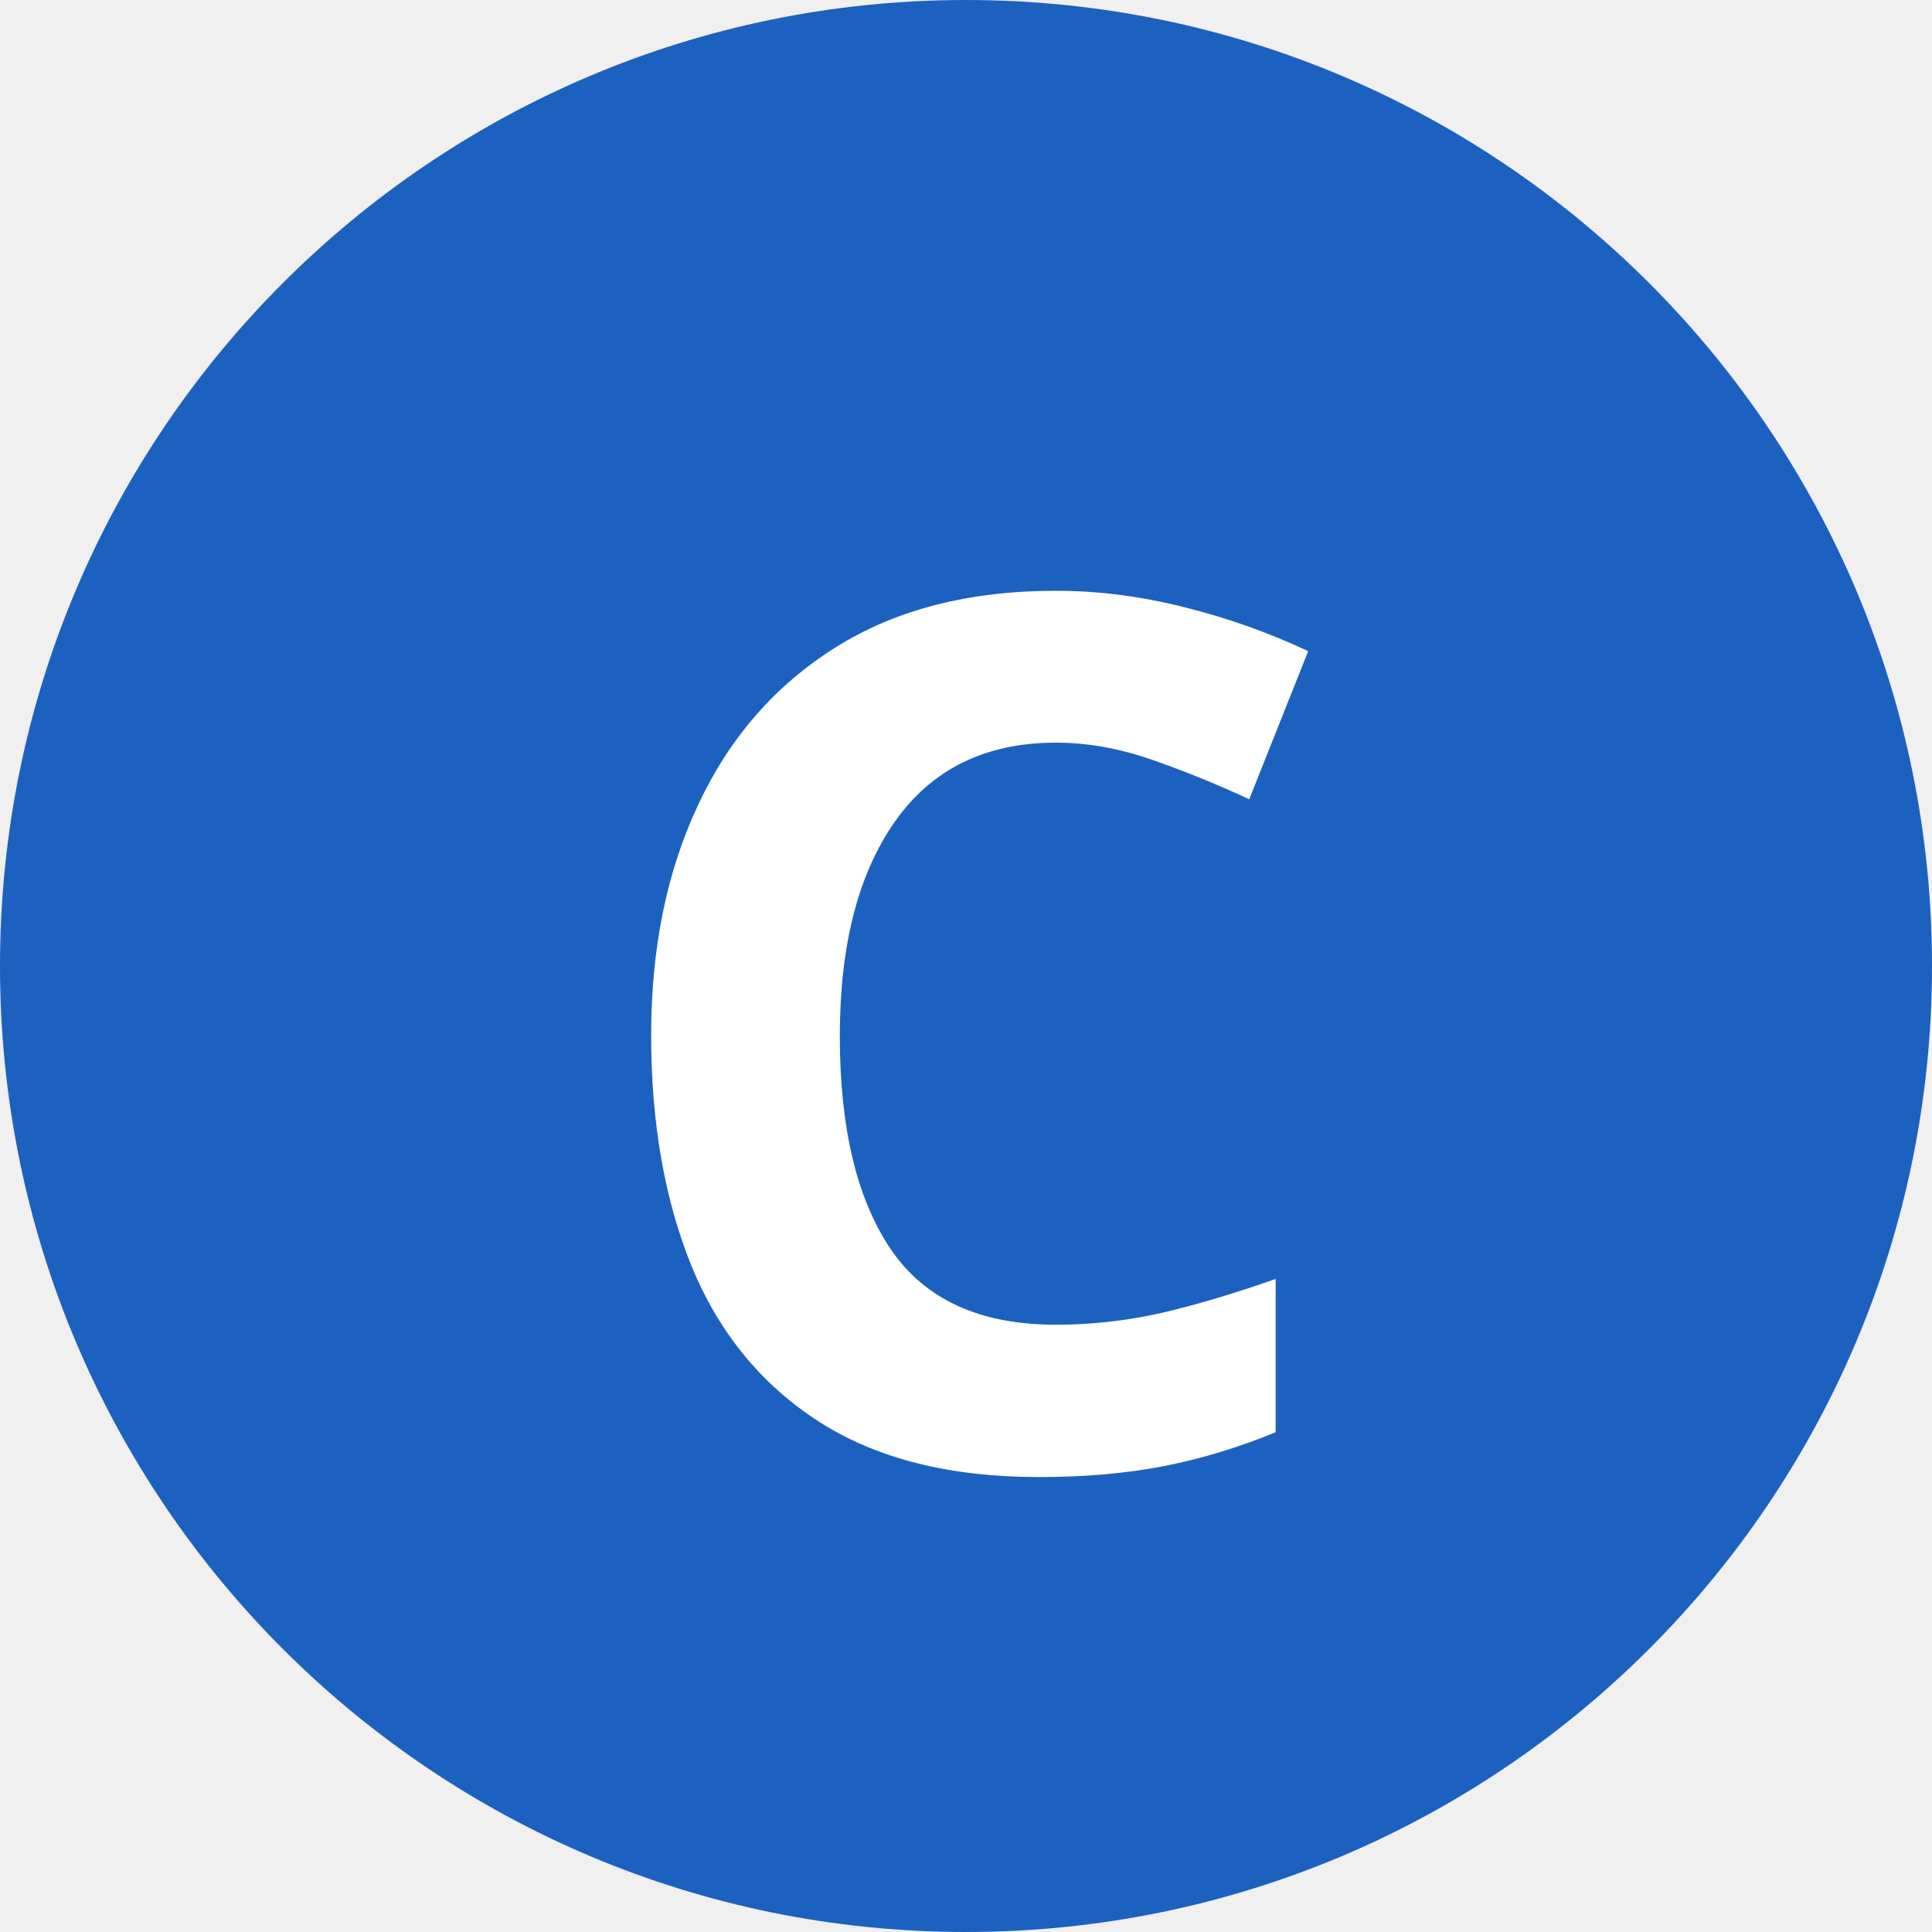
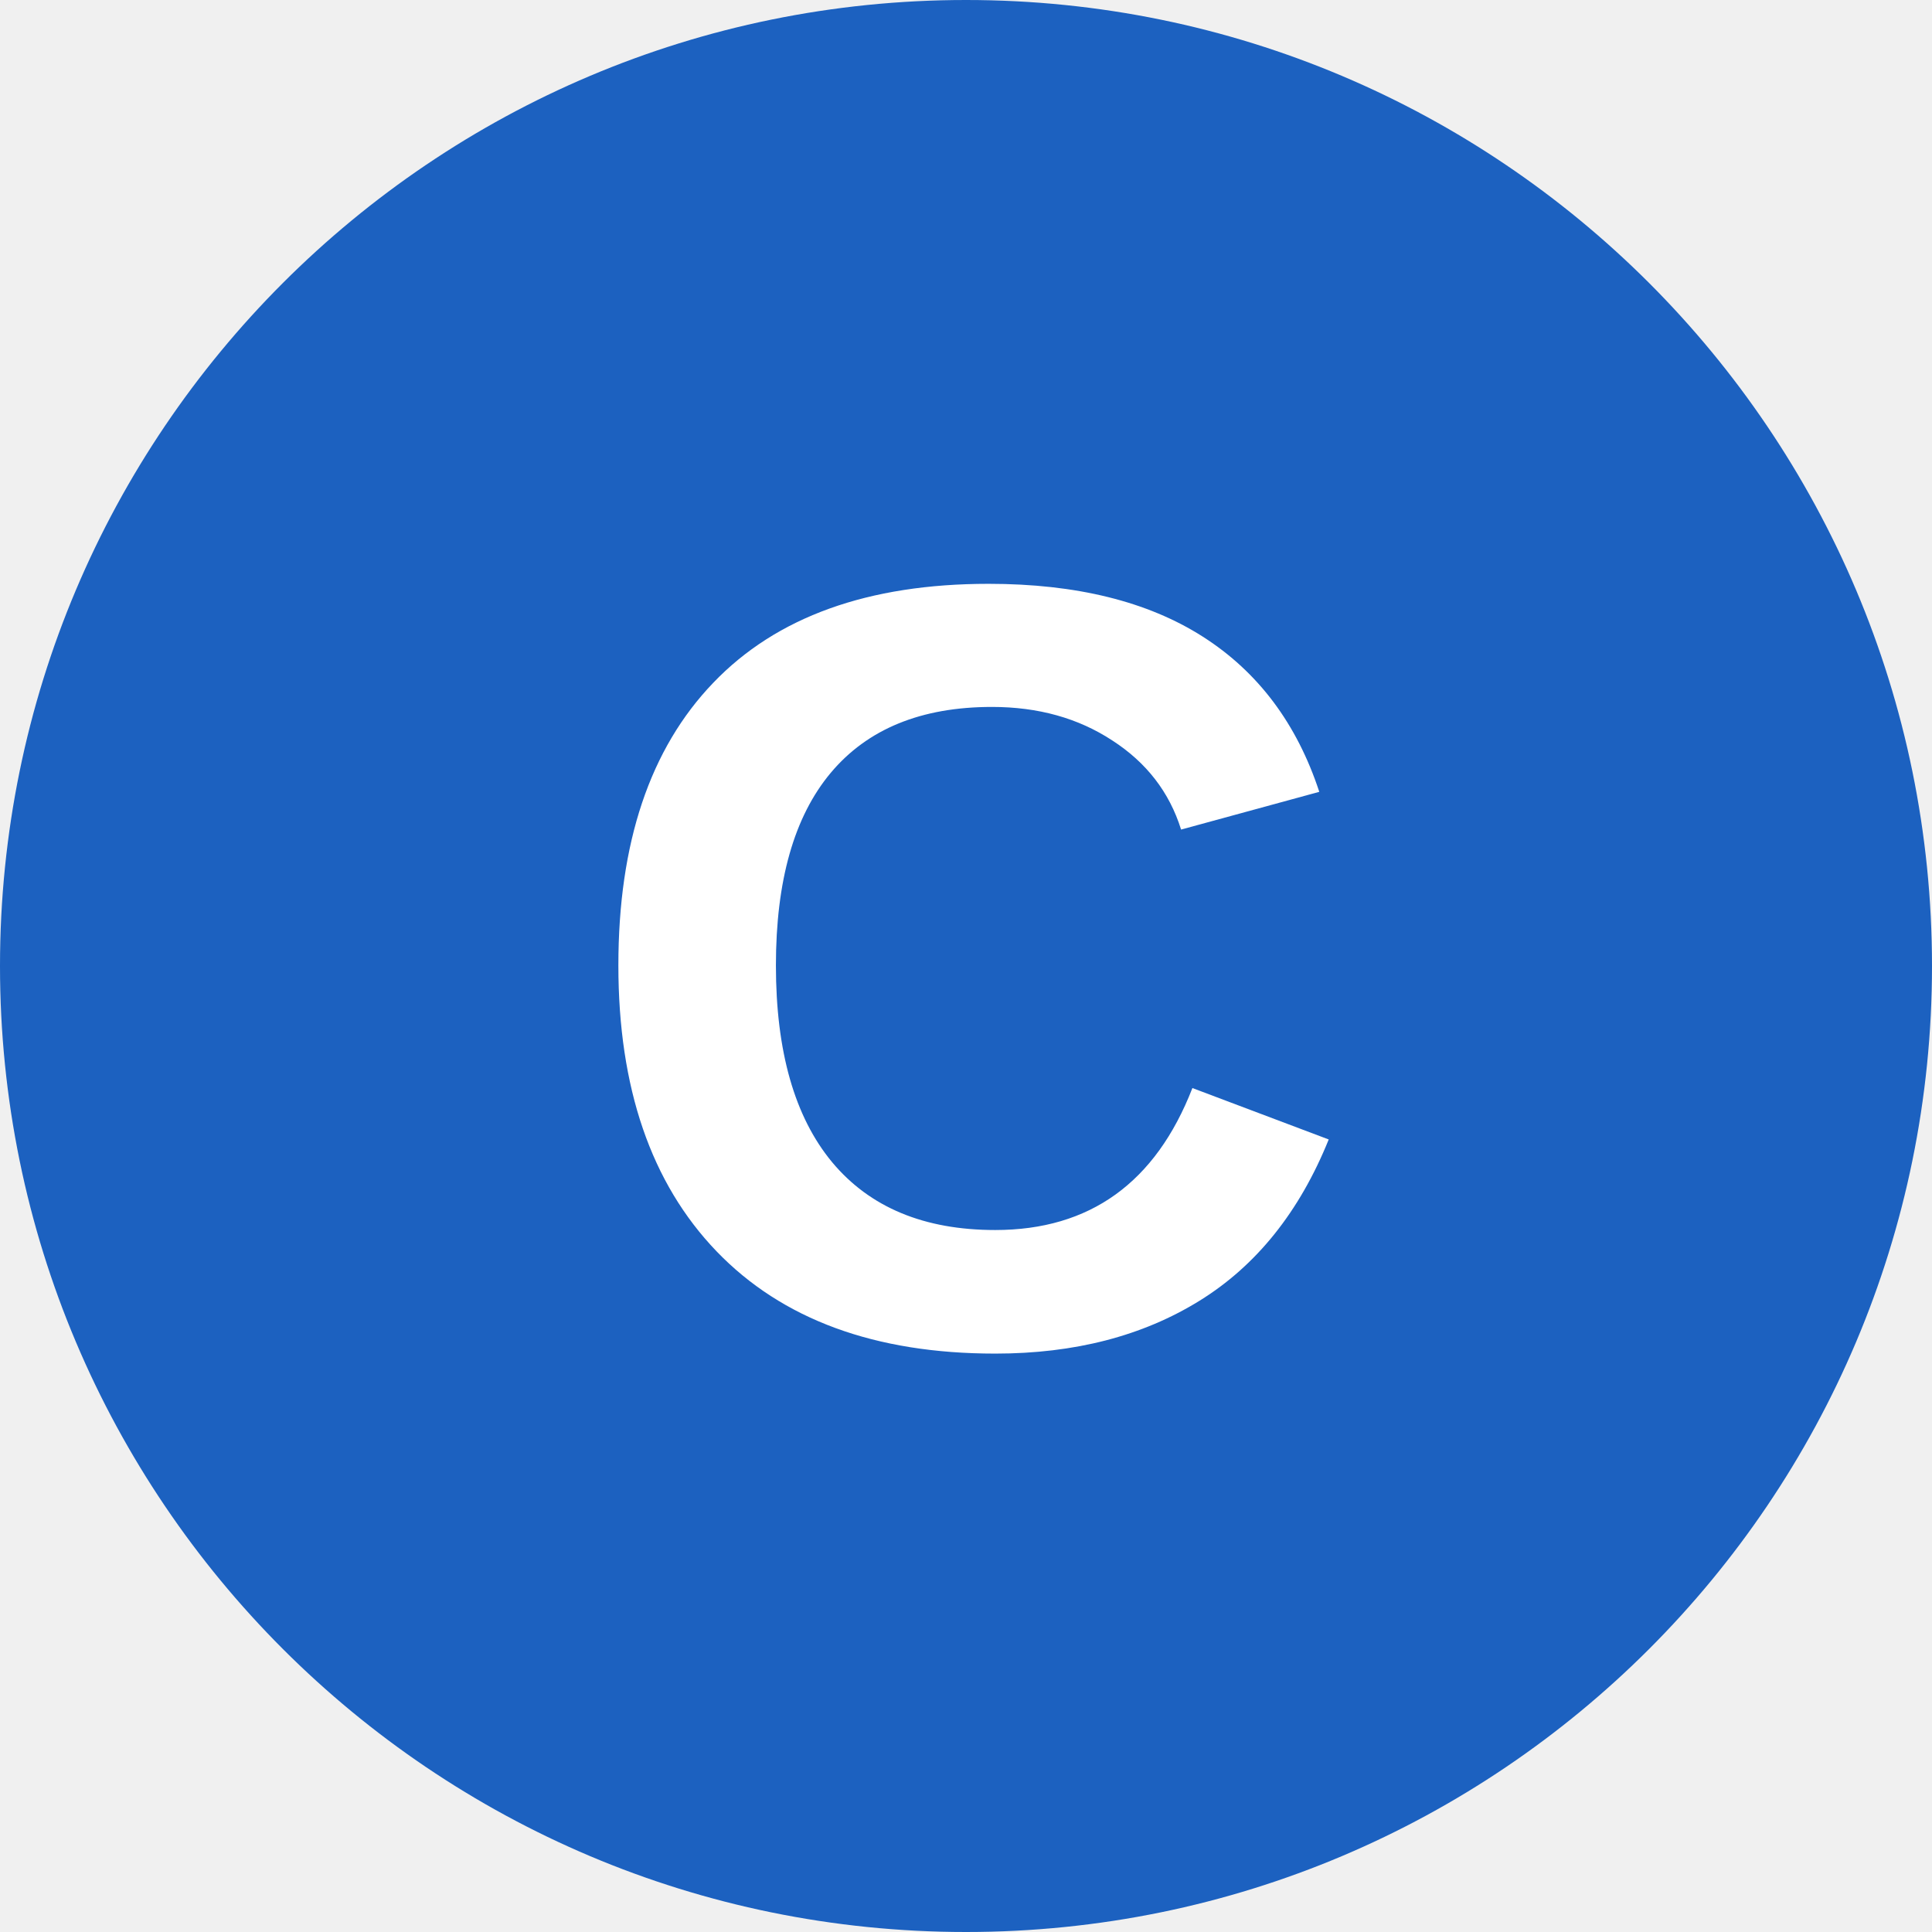
<svg xmlns="http://www.w3.org/2000/svg" width="64" height="64" viewBox="0 0 64 64" role="img" aria-label="CarolinaPOS icon">
  <circle cx="32" cy="32" r="32" fill="#1c61c0" />
-   <text x="32" y="33" font-family="Quicksand, Verdana, sans-serif" font-size="40" font-weight="700" fill="#ffffff" text-anchor="middle" dominant-baseline="central">C</text>
+   <text x="32" y="32" font-family="system-ui, -apple-system, Arial, sans-serif" font-size="36" font-weight="700" fill="#ffffff" text-anchor="middle" dominant-baseline="central">C</text>
</svg>
